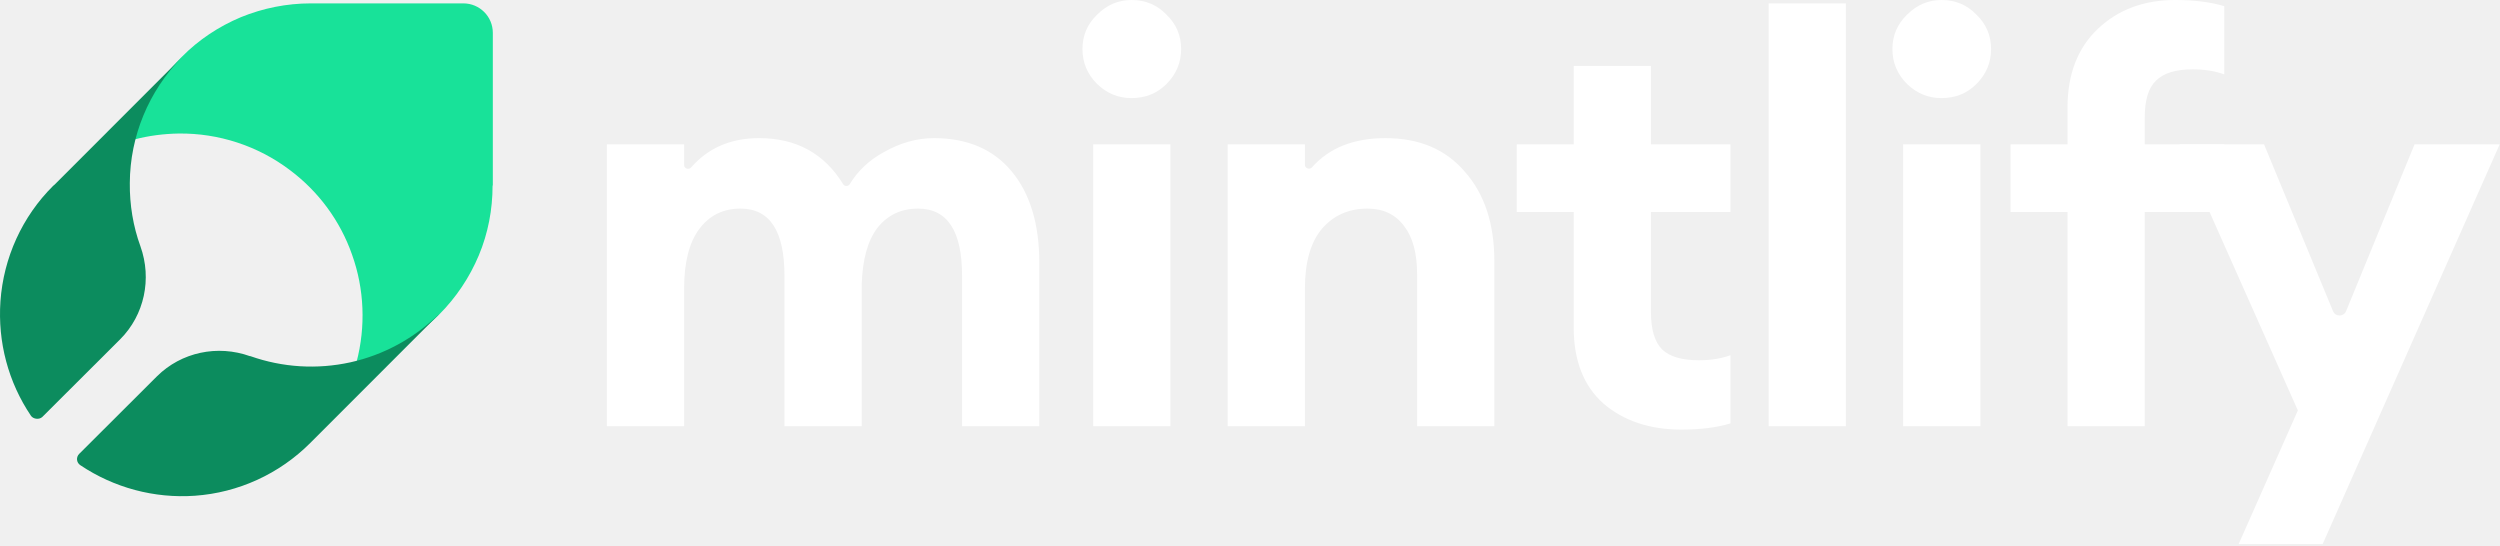
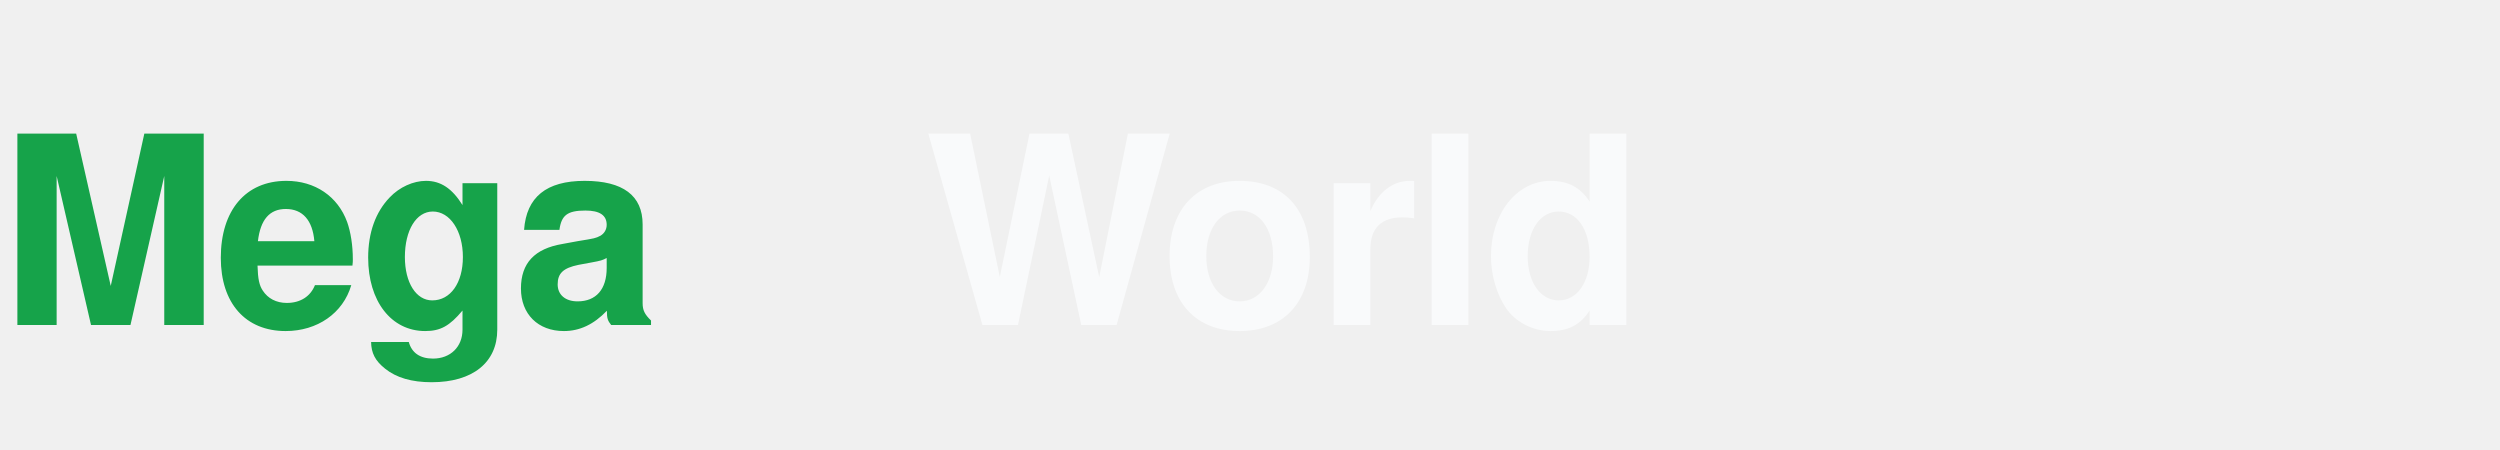
- <svg xmlns="http://www.w3.org/2000/svg" width="1682" height="367" viewBox="0 0 1682 367" fill="none">
-   <path d="M1562.69 366.037H1506.17L1546 276.14L1466.34 97.105H1523.24L1569.66 209.337C1571.28 213.26 1576.84 213.253 1578.45 209.325L1624.52 97.105H1681.79L1562.69 366.037Z" fill="white" />
-   <path d="M1391.02 286.761V142.622H1352.71V97.104H1391.02V72.449C1391.02 49.943 1397.85 32.242 1411.5 19.345C1425.16 6.448 1442.48 0 1463.47 0C1476.37 0 1487.37 1.391 1496.47 4.172V50.069C1490.4 47.793 1483.32 46.656 1475.23 46.656C1463.85 46.656 1455.63 49.184 1450.57 54.242C1445.51 59.046 1442.99 67.265 1442.99 78.897V97.104H1496.47V142.622H1442.99V286.761H1391.02Z" fill="white" />
-   <path d="M1306.22 66.001C1297.37 66.001 1289.66 62.84 1283.08 56.518C1276.51 49.943 1273.22 42.104 1273.22 33C1273.22 23.897 1276.51 16.184 1283.08 9.862C1289.66 3.287 1297.37 0 1306.22 0C1315.58 0 1323.42 3.287 1329.74 9.862C1336.31 16.184 1339.6 23.897 1339.6 33C1339.6 42.104 1336.31 49.943 1329.74 56.518C1323.42 62.84 1315.58 66.001 1306.22 66.001ZM1280.43 286.761V97.104H1332.39V286.761H1280.43Z" fill="white" />
-   <path d="M1189.94 286.761V2.276H1241.91V286.761H1189.94Z" fill="white" />
-   <path d="M1131.24 289.037C1110 289.037 1092.55 283.221 1078.89 271.588C1065.49 259.703 1058.79 242.634 1058.79 220.381V142.622H1020.48V97.104H1058.79V44.38H1110.76V97.104H1164.24V142.622H1110.76V210.14C1110.76 221.772 1113.29 230.117 1118.34 235.174C1123.4 239.979 1131.62 242.381 1143 242.381C1151.09 242.381 1158.17 241.243 1164.24 238.967V284.864C1155.14 287.646 1144.14 289.037 1131.24 289.037Z" fill="white" />
-   <path d="M825.979 286.761V97.104H877.945V110.967C877.945 113.311 881.135 114.347 882.688 112.591C894.273 99.485 910.773 92.932 932.187 92.932C954.946 92.932 972.774 100.518 985.67 115.69C998.82 130.61 1005.39 150.587 1005.39 175.622V286.761H953.429V184.346C953.429 170.438 950.521 159.691 944.704 152.104C938.888 144.265 930.67 140.346 920.049 140.346C907.405 140.346 897.164 144.898 889.325 154.001C881.738 163.105 877.945 176.507 877.945 194.208V286.761H825.979Z" fill="white" />
-   <path d="M761.286 66.001C752.436 66.001 744.723 62.84 738.148 56.518C731.574 49.943 728.286 42.104 728.286 33C728.286 23.897 731.574 16.184 738.148 9.862C744.723 3.287 752.436 0 761.286 0C770.643 0 778.482 3.287 784.804 9.862C791.379 16.184 794.666 23.897 794.666 33C794.666 42.104 791.379 49.943 784.804 56.518C778.482 62.84 770.643 66.001 761.286 66.001ZM735.493 286.761V97.104H787.459V286.761H735.493Z" fill="white" />
-   <path d="M647.273 286.761V185.484C647.273 155.392 637.411 140.346 617.686 140.346C606.307 140.346 597.204 144.645 590.376 153.242C583.801 161.84 580.261 174.61 579.755 191.553V286.761H527.789V185.484C527.789 155.392 517.927 140.346 498.203 140.346C486.571 140.346 477.341 144.898 470.513 154.001C463.685 163.105 460.272 176.507 460.272 194.208V286.761H408.306V97.104H460.272V111.103C460.272 113.435 463.407 114.462 464.939 112.704C476.419 99.522 491.68 92.932 510.72 92.932C535.742 92.932 554.588 103.262 567.259 123.923C568.258 125.553 570.718 125.527 571.712 123.894C577.189 114.891 584.802 107.731 594.548 102.414C605.675 96.093 616.928 92.932 628.307 92.932C650.813 92.932 668.261 100.391 680.652 115.311C693.043 130.231 699.239 150.714 699.239 176.76V286.761H647.273Z" fill="white" />
-   <path d="M331.569 124.833V22.09C331.569 11.065 322.625 2.276 311.764 2.276H209.069C192.938 2.276 176.967 5.472 162.113 11.544C147.26 17.775 133.685 26.724 122.345 38.228L121.546 39.027C106.533 54.207 95.833 73.062 90.402 93.834C100.145 91.277 110.206 89.999 120.268 89.839C147.1 89.52 173.453 98.148 194.855 114.287C214.18 128.668 228.873 148.481 236.859 171.331C245.164 194.5 246.122 219.746 239.893 243.554C260.496 238.122 279.503 227.416 294.675 212.396L295.474 211.597C306.813 200.252 315.917 186.67 322.145 171.81C328.374 156.95 331.409 140.971 331.409 124.833H331.569Z" fill="#18E299" />
-   <path d="M87.337 123.098C87.496 91.579 100.066 61.334 122.182 38.73L36.739 124.212C36.421 124.531 36.102 124.69 35.784 125.008C14.941 145.702 2.371 173.4 0.303 202.69C-1.607 230.07 5.553 257.131 20.828 279.736C22.285 281.892 26.238 282.601 28.466 280.532L80.813 228.319C97.202 211.923 102.293 187.568 94.497 165.759C89.564 152.229 87.178 137.743 87.337 123.098Z" fill="#0C8C5E" />
-   <path d="M294.976 211.605C278.587 227.683 258.062 238.826 235.786 243.761C213.351 248.695 190.121 247.263 168.482 239.622C168.482 239.622 168.323 239.622 168.164 239.622C146.365 231.822 122.022 236.916 105.633 253.153L53.285 305.365C51.057 307.594 51.376 311.255 54.081 313.006C76.674 328.129 103.724 335.451 131.091 333.541C160.368 331.472 187.894 318.896 208.737 298.043L209.533 297.247L294.976 211.765V211.605Z" fill="#0C8C5E" />
+ <svg xmlns="http://www.w3.org/2000/svg" width="200" height="36" viewBox="0 0 200 36">
+   <text x="0" y="26" font-family="-apple-system, BlinkMacSystemFont, 'Segoe UI', Helvetica, Arial, sans-serif" font-size="21" font-weight="700" fill="#16A34A" letter-spacing="-0.3">Mega</text>
+   <text x="74" y="26" font-family="-apple-system, BlinkMacSystemFont, 'Segoe UI', Helvetica, Arial, sans-serif" font-size="21" font-weight="700" fill="#F9FAFB" letter-spacing="-0.3">World</text>
</svg>
